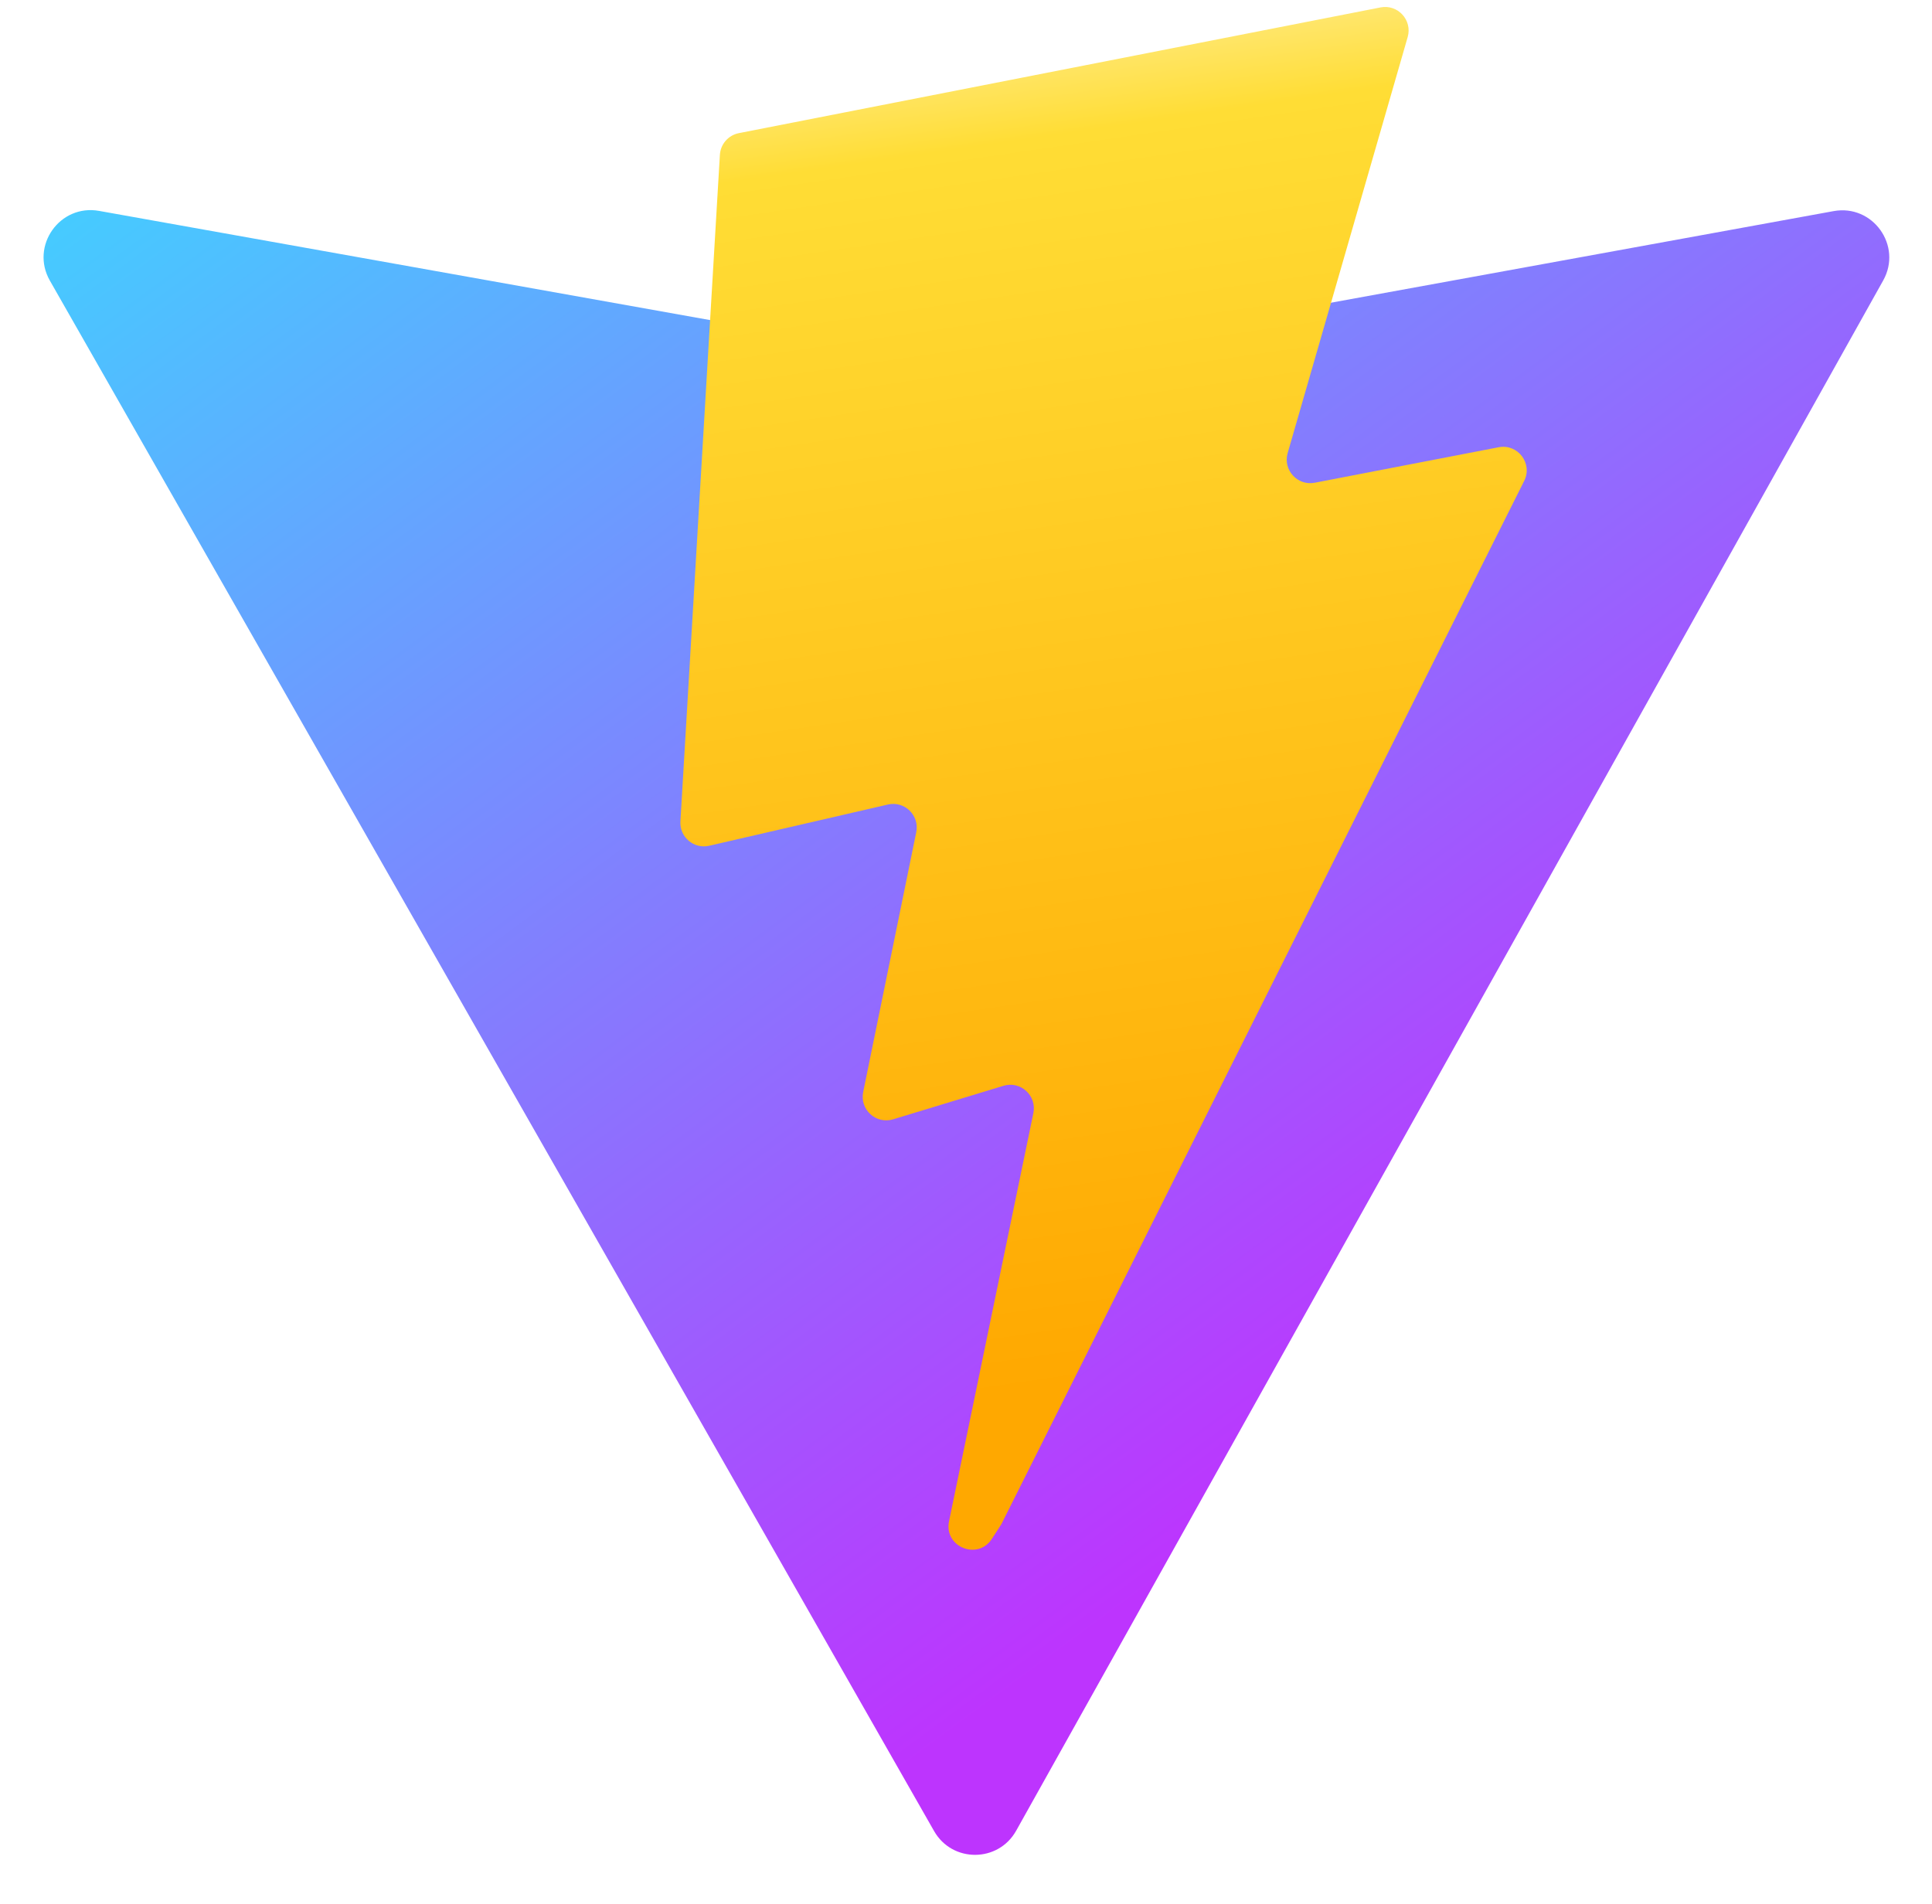
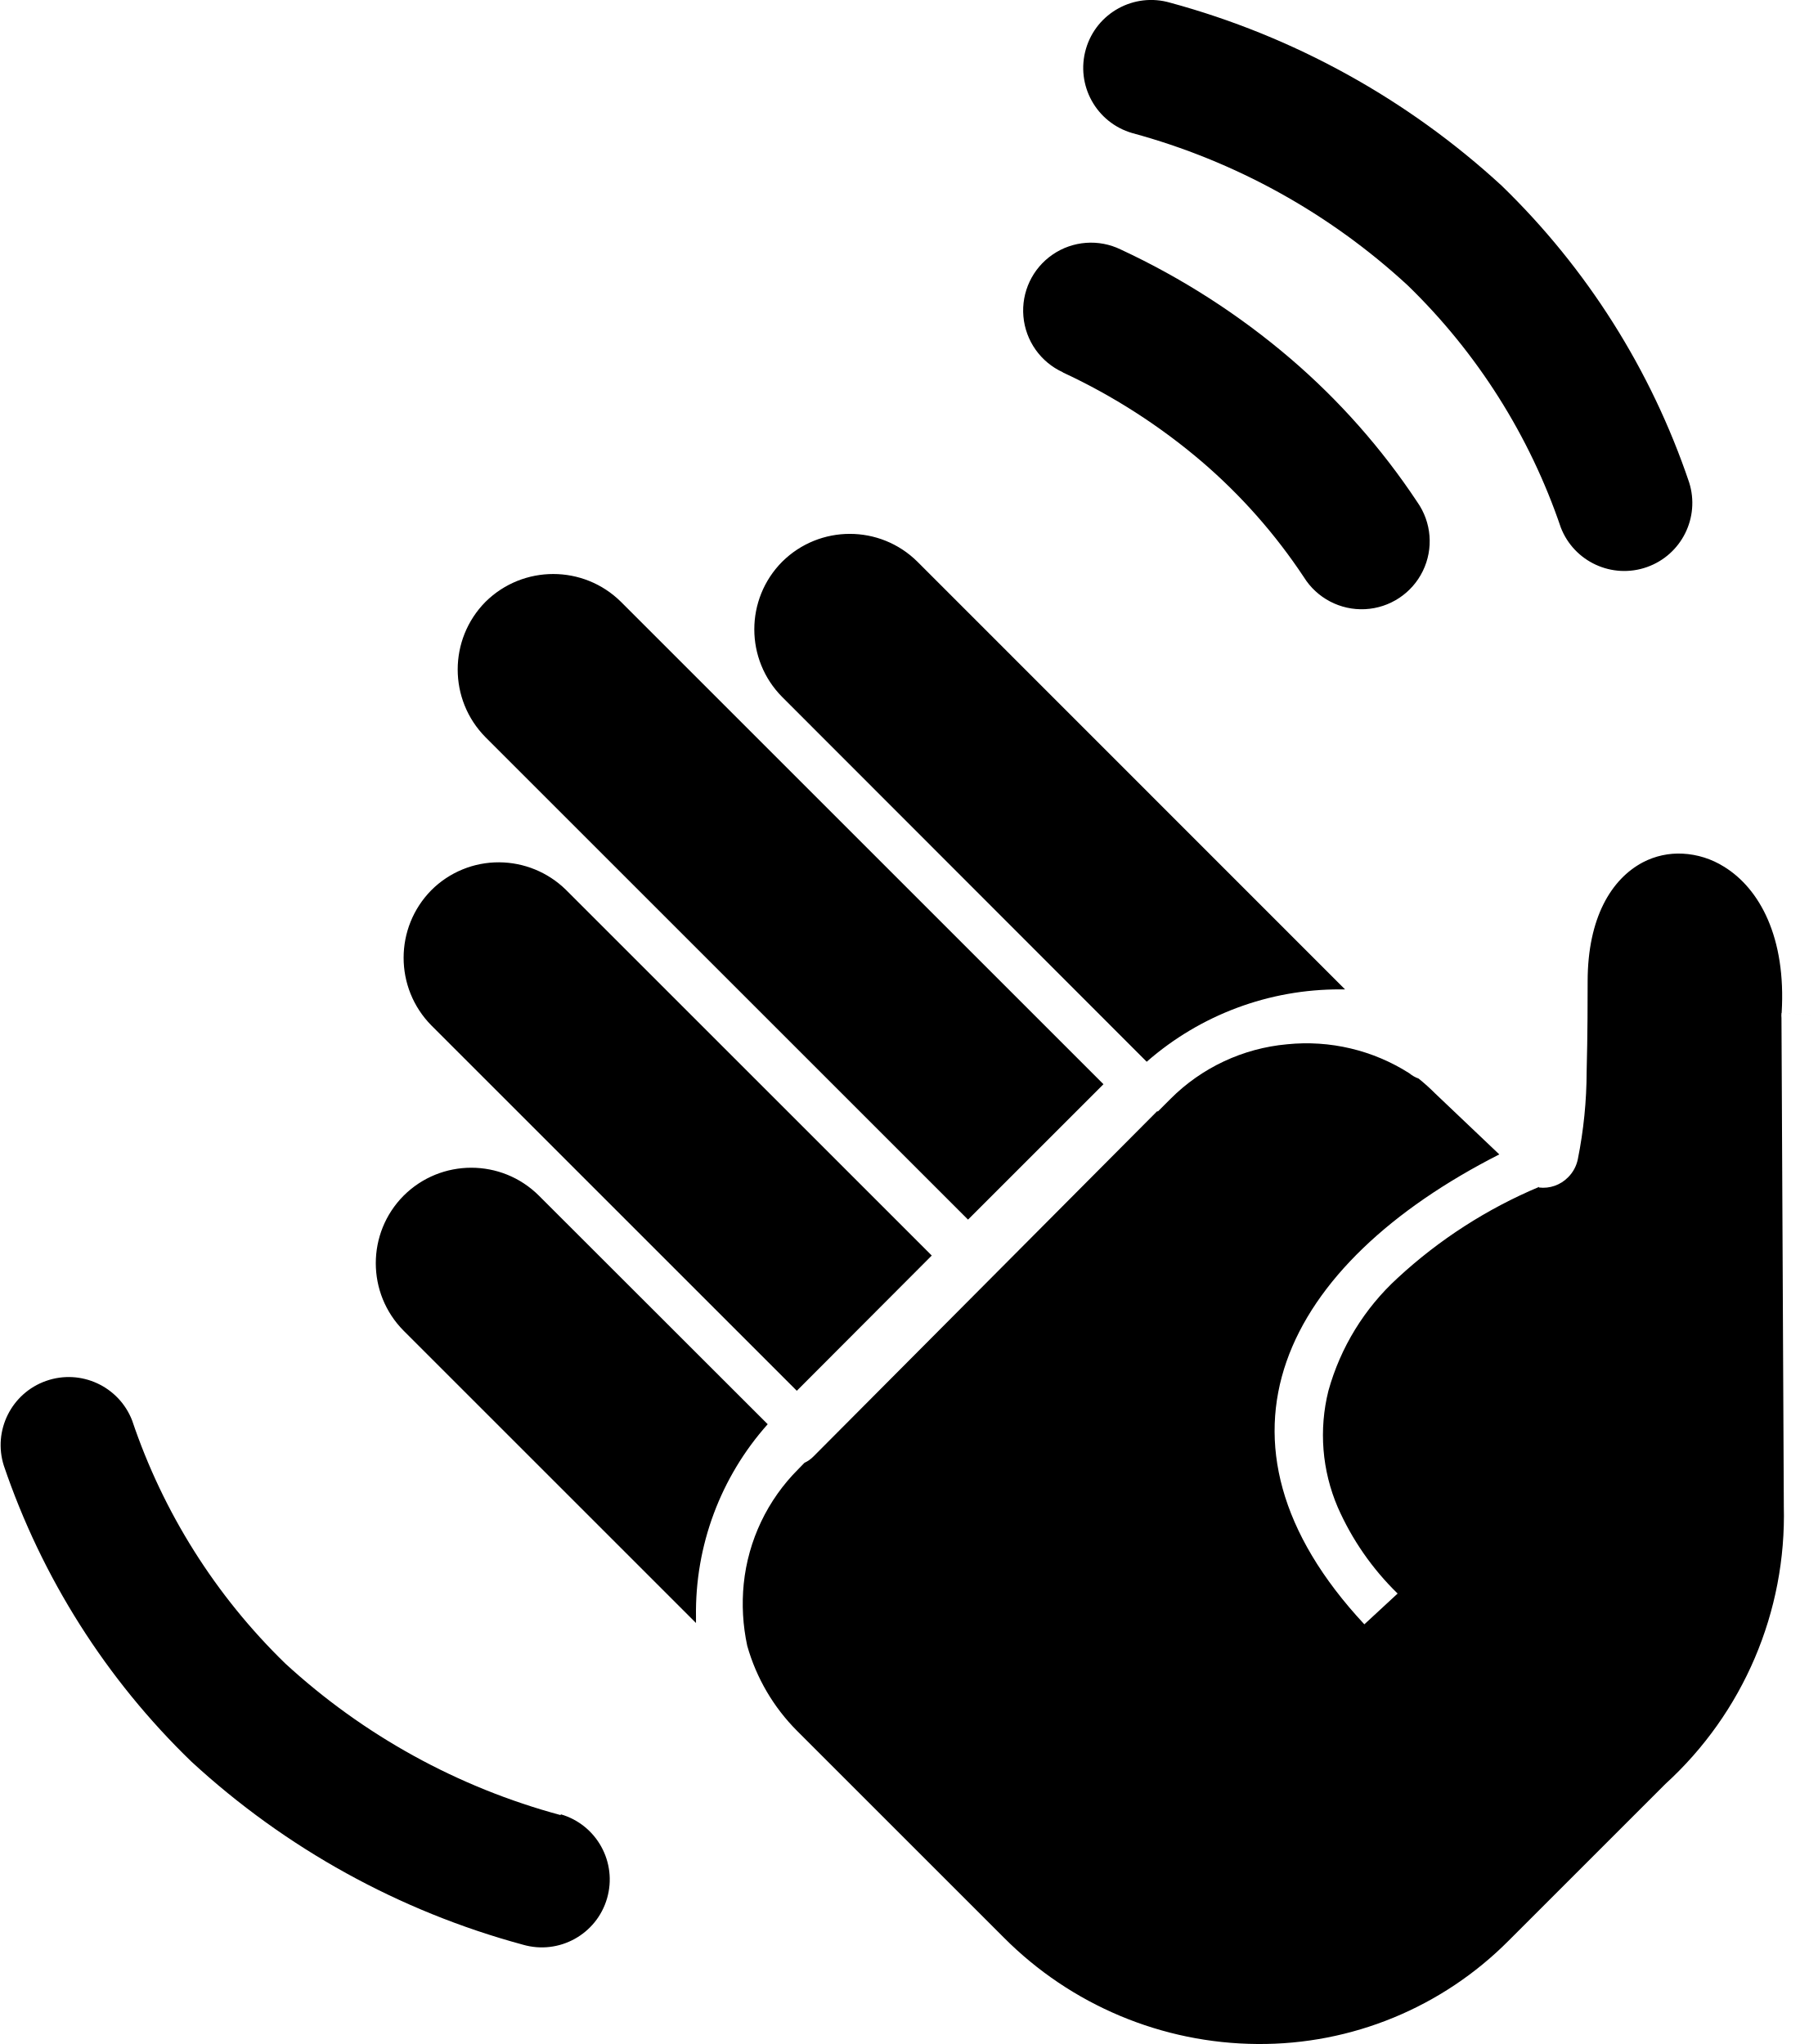
- <svg xmlns="http://www.w3.org/2000/svg" width="410" height="404" viewBox="0 0 410 404" fill="none">
-   <path d="M399.641 59.525L215.643 388.545C211.844 395.338 202.084 395.378 198.228 388.618L10.582 59.556C6.381 52.19 12.68 43.267 21.028 44.759L205.223 77.682C206.398 77.892 207.601 77.89 208.776 77.676L389.119 44.806C397.439 43.289 403.768 52.143 399.641 59.525Z" fill="url(#paint0_linear)" />
-   <path d="M292.965 1.574L156.801 28.255C154.563 28.694 152.906 30.59 152.771 32.866L144.395 174.33C144.198 177.662 147.258 180.248 150.51 179.498L188.42 170.749C191.967 169.931 195.172 173.055 194.443 176.622L183.18 231.775C182.422 235.487 185.907 238.661 189.532 237.56L212.947 230.446C216.577 229.344 220.065 232.527 219.297 236.242L201.398 322.875C200.278 328.294 207.486 331.249 210.492 326.603L212.5 323.5L323.454 102.072C325.312 98.365 322.108 94.137 318.036 94.923L279.014 102.454C275.347 103.161 272.227 99.746 273.262 96.158L298.731 7.867C299.767 4.273 296.636 0.855 292.965 1.574Z" fill="url(#paint1_linear)" />
+ <svg xmlns="http://www.w3.org/2000/svg" viewBox="0 0 109.22 122.88">
  <defs>
-     <linearGradient id="paint0_linear" x1="6" y1="33" x2="235" y2="344" gradientUnits="userSpaceOnUse">
-       <stop stop-color="#41D1FF" />
-       <stop offset="1" stop-color="#BD34FE" />
-     </linearGradient>
-     <linearGradient id="paint1_linear" x1="194.651" y1="8.818" x2="236.076" y2="292.989" gradientUnits="userSpaceOnUse">
-       <stop stop-color="#FFEA83" />
-       <stop offset="0.083" stop-color="#FFDD35" />
-       <stop offset="1" stop-color="#FFA800" />
-     </linearGradient>
+     <style>.cls-1{fill-rule:evenodd;}</style>
  </defs>
+   <path class="cls-1" d="M41.83,97.57c0-.13,0-.26,0-.38a17,17,0,0,1,4.31-11.57L32.39,71.88a5.76,5.76,0,0,0-8.13,0h0a5.76,5.76,0,0,0,0,8.12L41.83,97.57Zm-8.13,11.5a4.08,4.08,0,1,1-2.27,7.84,47.87,47.87,0,0,1-19.92-11A44.75,44.75,0,0,1,.23,88.11a4.09,4.09,0,0,1,7.71-2.72A36.71,36.71,0,0,0,17.14,100a39.73,39.73,0,0,0,16.56,9.12ZM63.88,22.38A4.08,4.08,0,1,1,67.36,15a44.74,44.74,0,0,1,10.19,6.55,41.61,41.61,0,0,1,7.63,8.63,4.09,4.09,0,1,1-6.82,4.51,33.56,33.56,0,0,0-6.12-6.93,36.66,36.66,0,0,0-8.36-5.37ZM68.05,8A4.08,4.08,0,1,1,70.32.16a48,48,0,0,1,19.93,11A44.84,44.84,0,0,1,101.52,29a4.09,4.09,0,0,1-7.71,2.72,36.71,36.71,0,0,0-9.2-14.56A39.73,39.73,0,0,0,68.05,8ZM92.51,71.35A29.16,29.16,0,0,0,84,76.83a14.41,14.41,0,0,0-4.16,6.78,11,11,0,0,0,.56,7A16.51,16.51,0,0,0,84,95.8L82,97.65C71.69,86.59,77.13,76,90.11,69.4l-3.85-3.66a12.25,12.25,0,0,0-1-.9,1.85,1.85,0,0,1-.56-.32,11.5,11.5,0,0,0-7.35-1.74,11.34,11.34,0,0,0-7,3.28l-.75.75-.06,0,0,0L48.89,87.56a1.83,1.83,0,0,1-.54.38l-.37.38a11.37,11.37,0,0,0-3.28,6.89,12,12,0,0,0,.21,3.73,11.77,11.77,0,0,0,3,5.12l12.42,12.42a21.7,21.7,0,0,0,15.24,6.4,21.06,21.06,0,0,0,15.1-6.21l9.42-9.42a21.85,21.85,0,0,0,7.12-16.71v-.11h0v0l-.14-29.23a1.5,1.5,0,0,1,0-.3l2.13.13-2.12-.13c.28-4.55-1.33-7.49-3.47-8.8a5.16,5.16,0,0,0-2.47-.78,4.64,4.64,0,0,0-2.4.52c-1.89,1-3.32,3.33-3.32,7.16,0,.88,0,3.21-.06,5.42a27,27,0,0,1-.53,5.27,2.13,2.13,0,0,1-.58,1.08,2.1,2.1,0,0,1-1.76.62ZM47.89,83.61,56,75.48l-22-22A5.78,5.78,0,0,0,30,51.84a5.72,5.72,0,0,0-4.07,1.67h0a5.79,5.79,0,0,0,0,8.14l22,22Zm10.3-10.3,8.13-8.13-29-29a5.79,5.79,0,0,0-8.14,0h0a5.79,5.79,0,0,0,0,8.14l29,29Zm10.74-9.49a17.55,17.55,0,0,1,11.63-4.34h.28L55.14,33.77a5.77,5.77,0,0,0-8.13,0h0a5.77,5.77,0,0,0,0,8.13L68.92,63.83Z" />
</svg>
